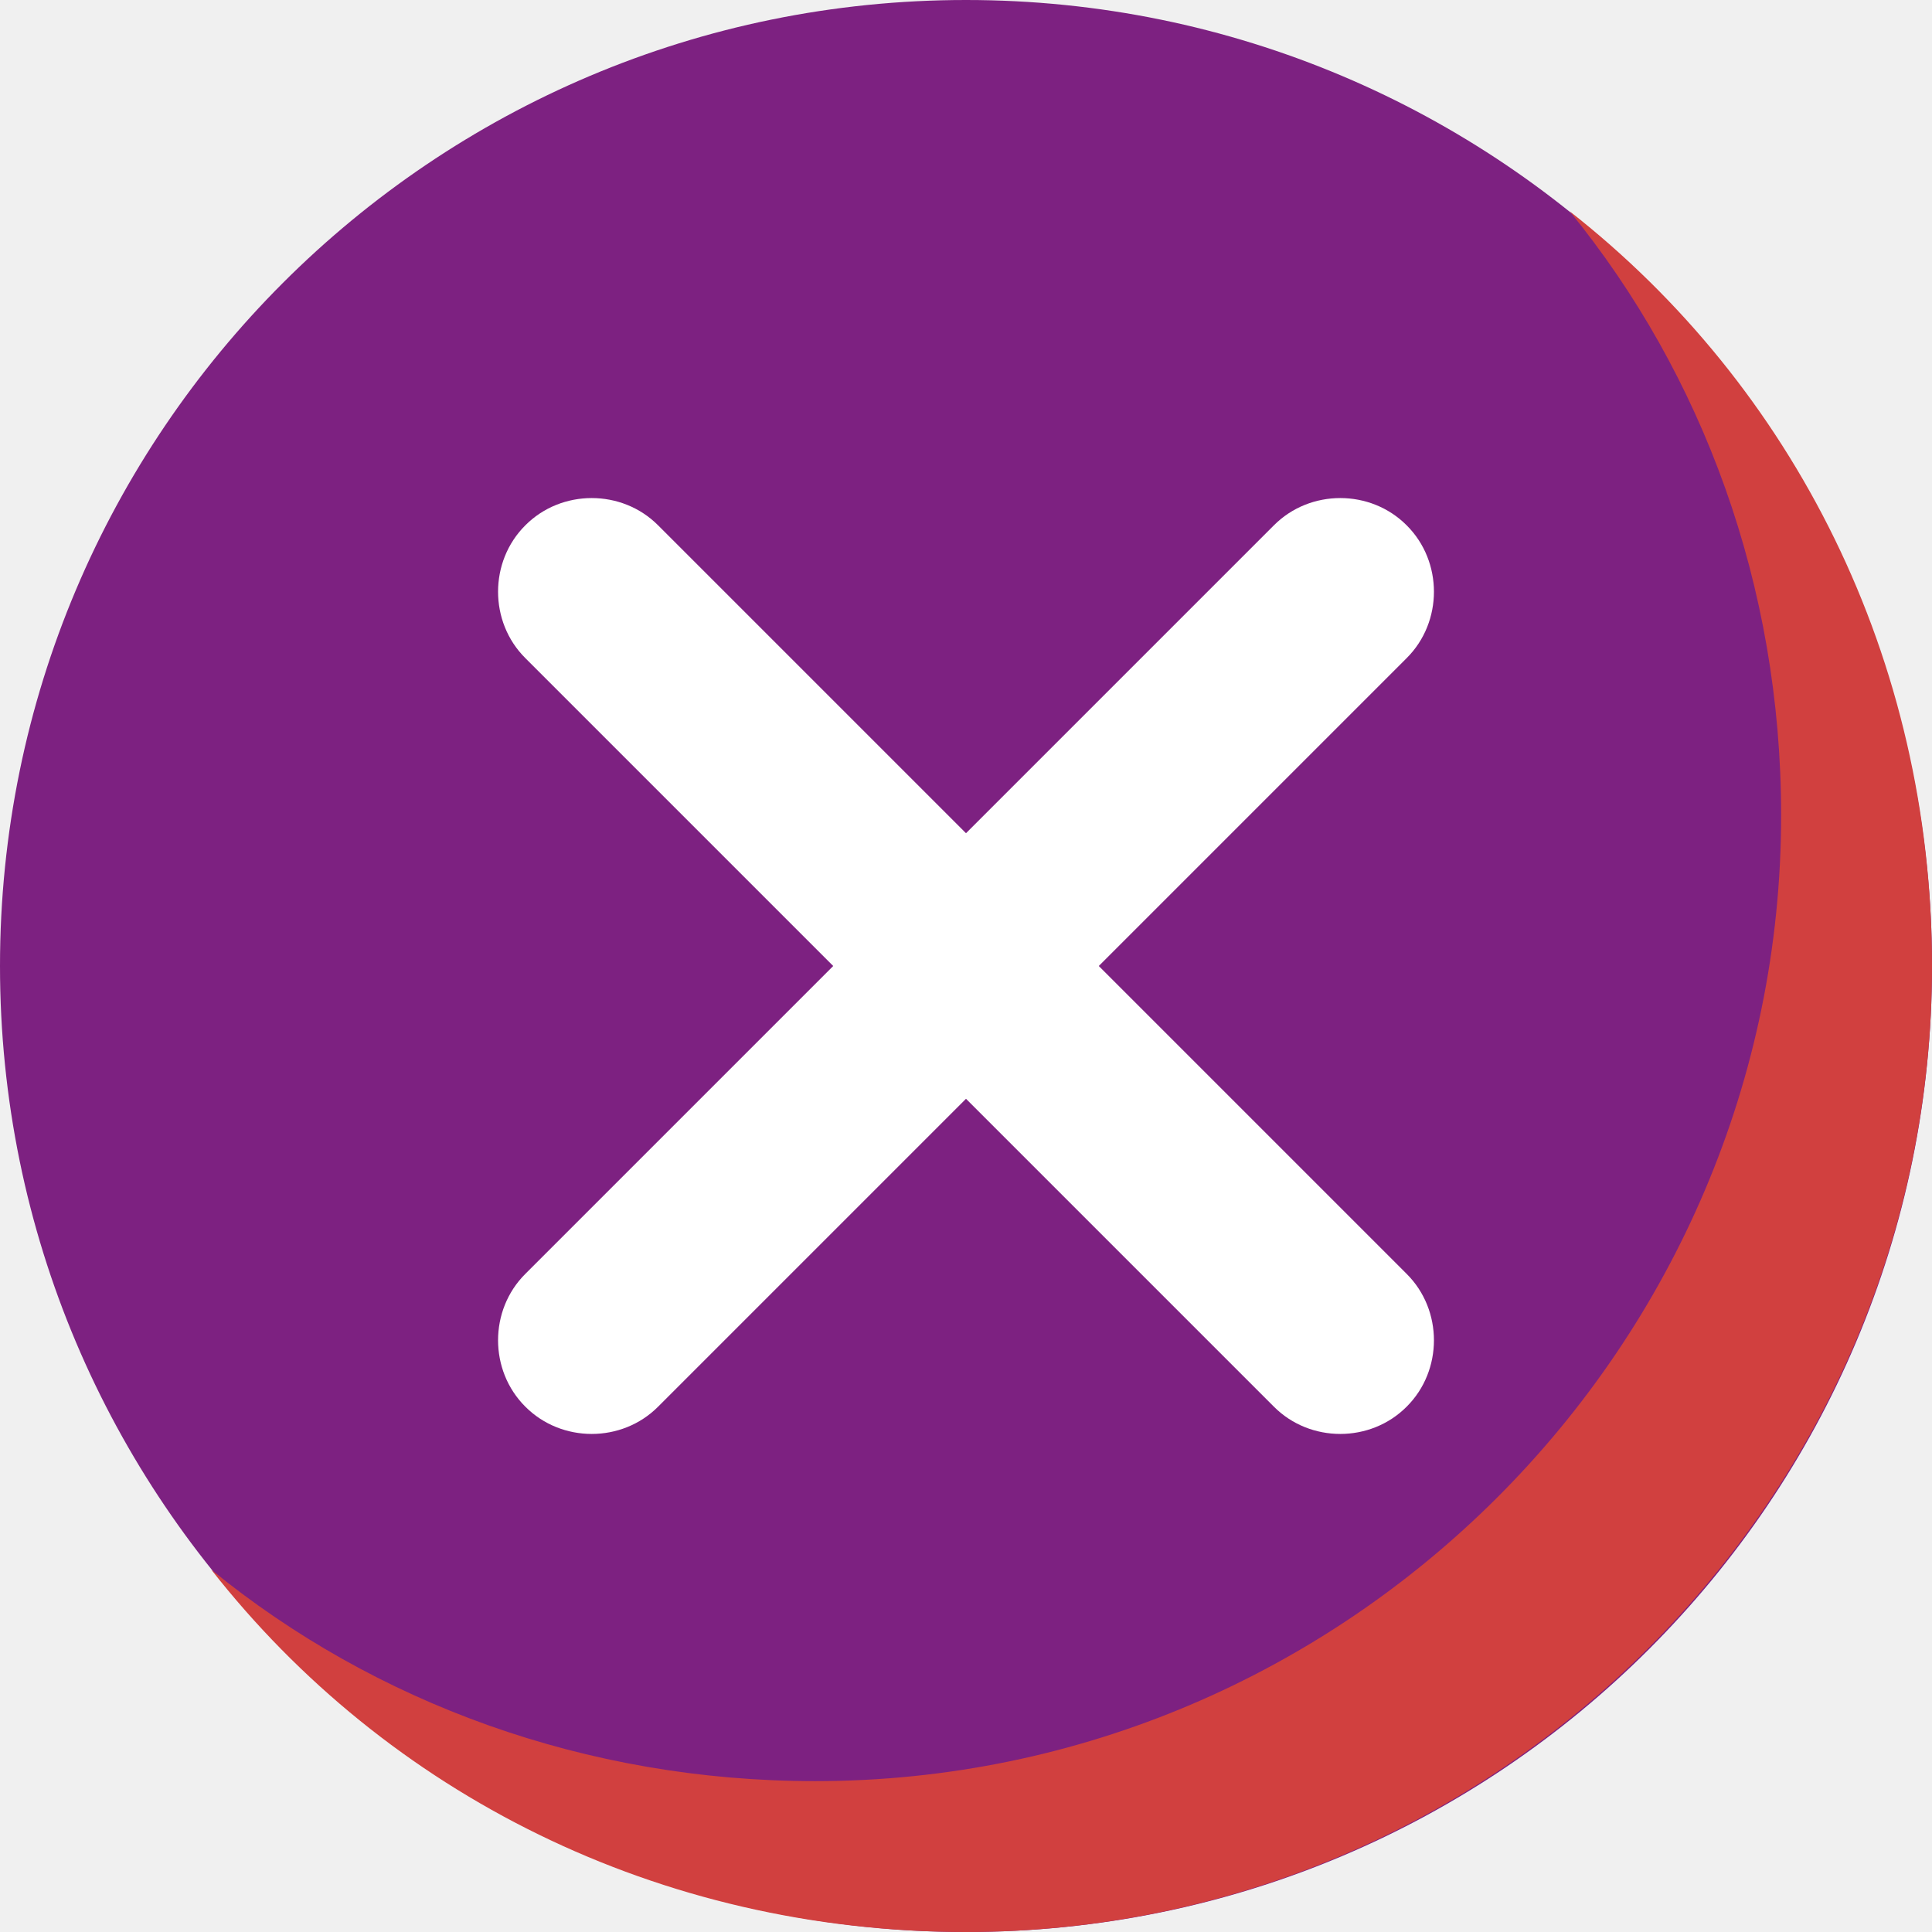
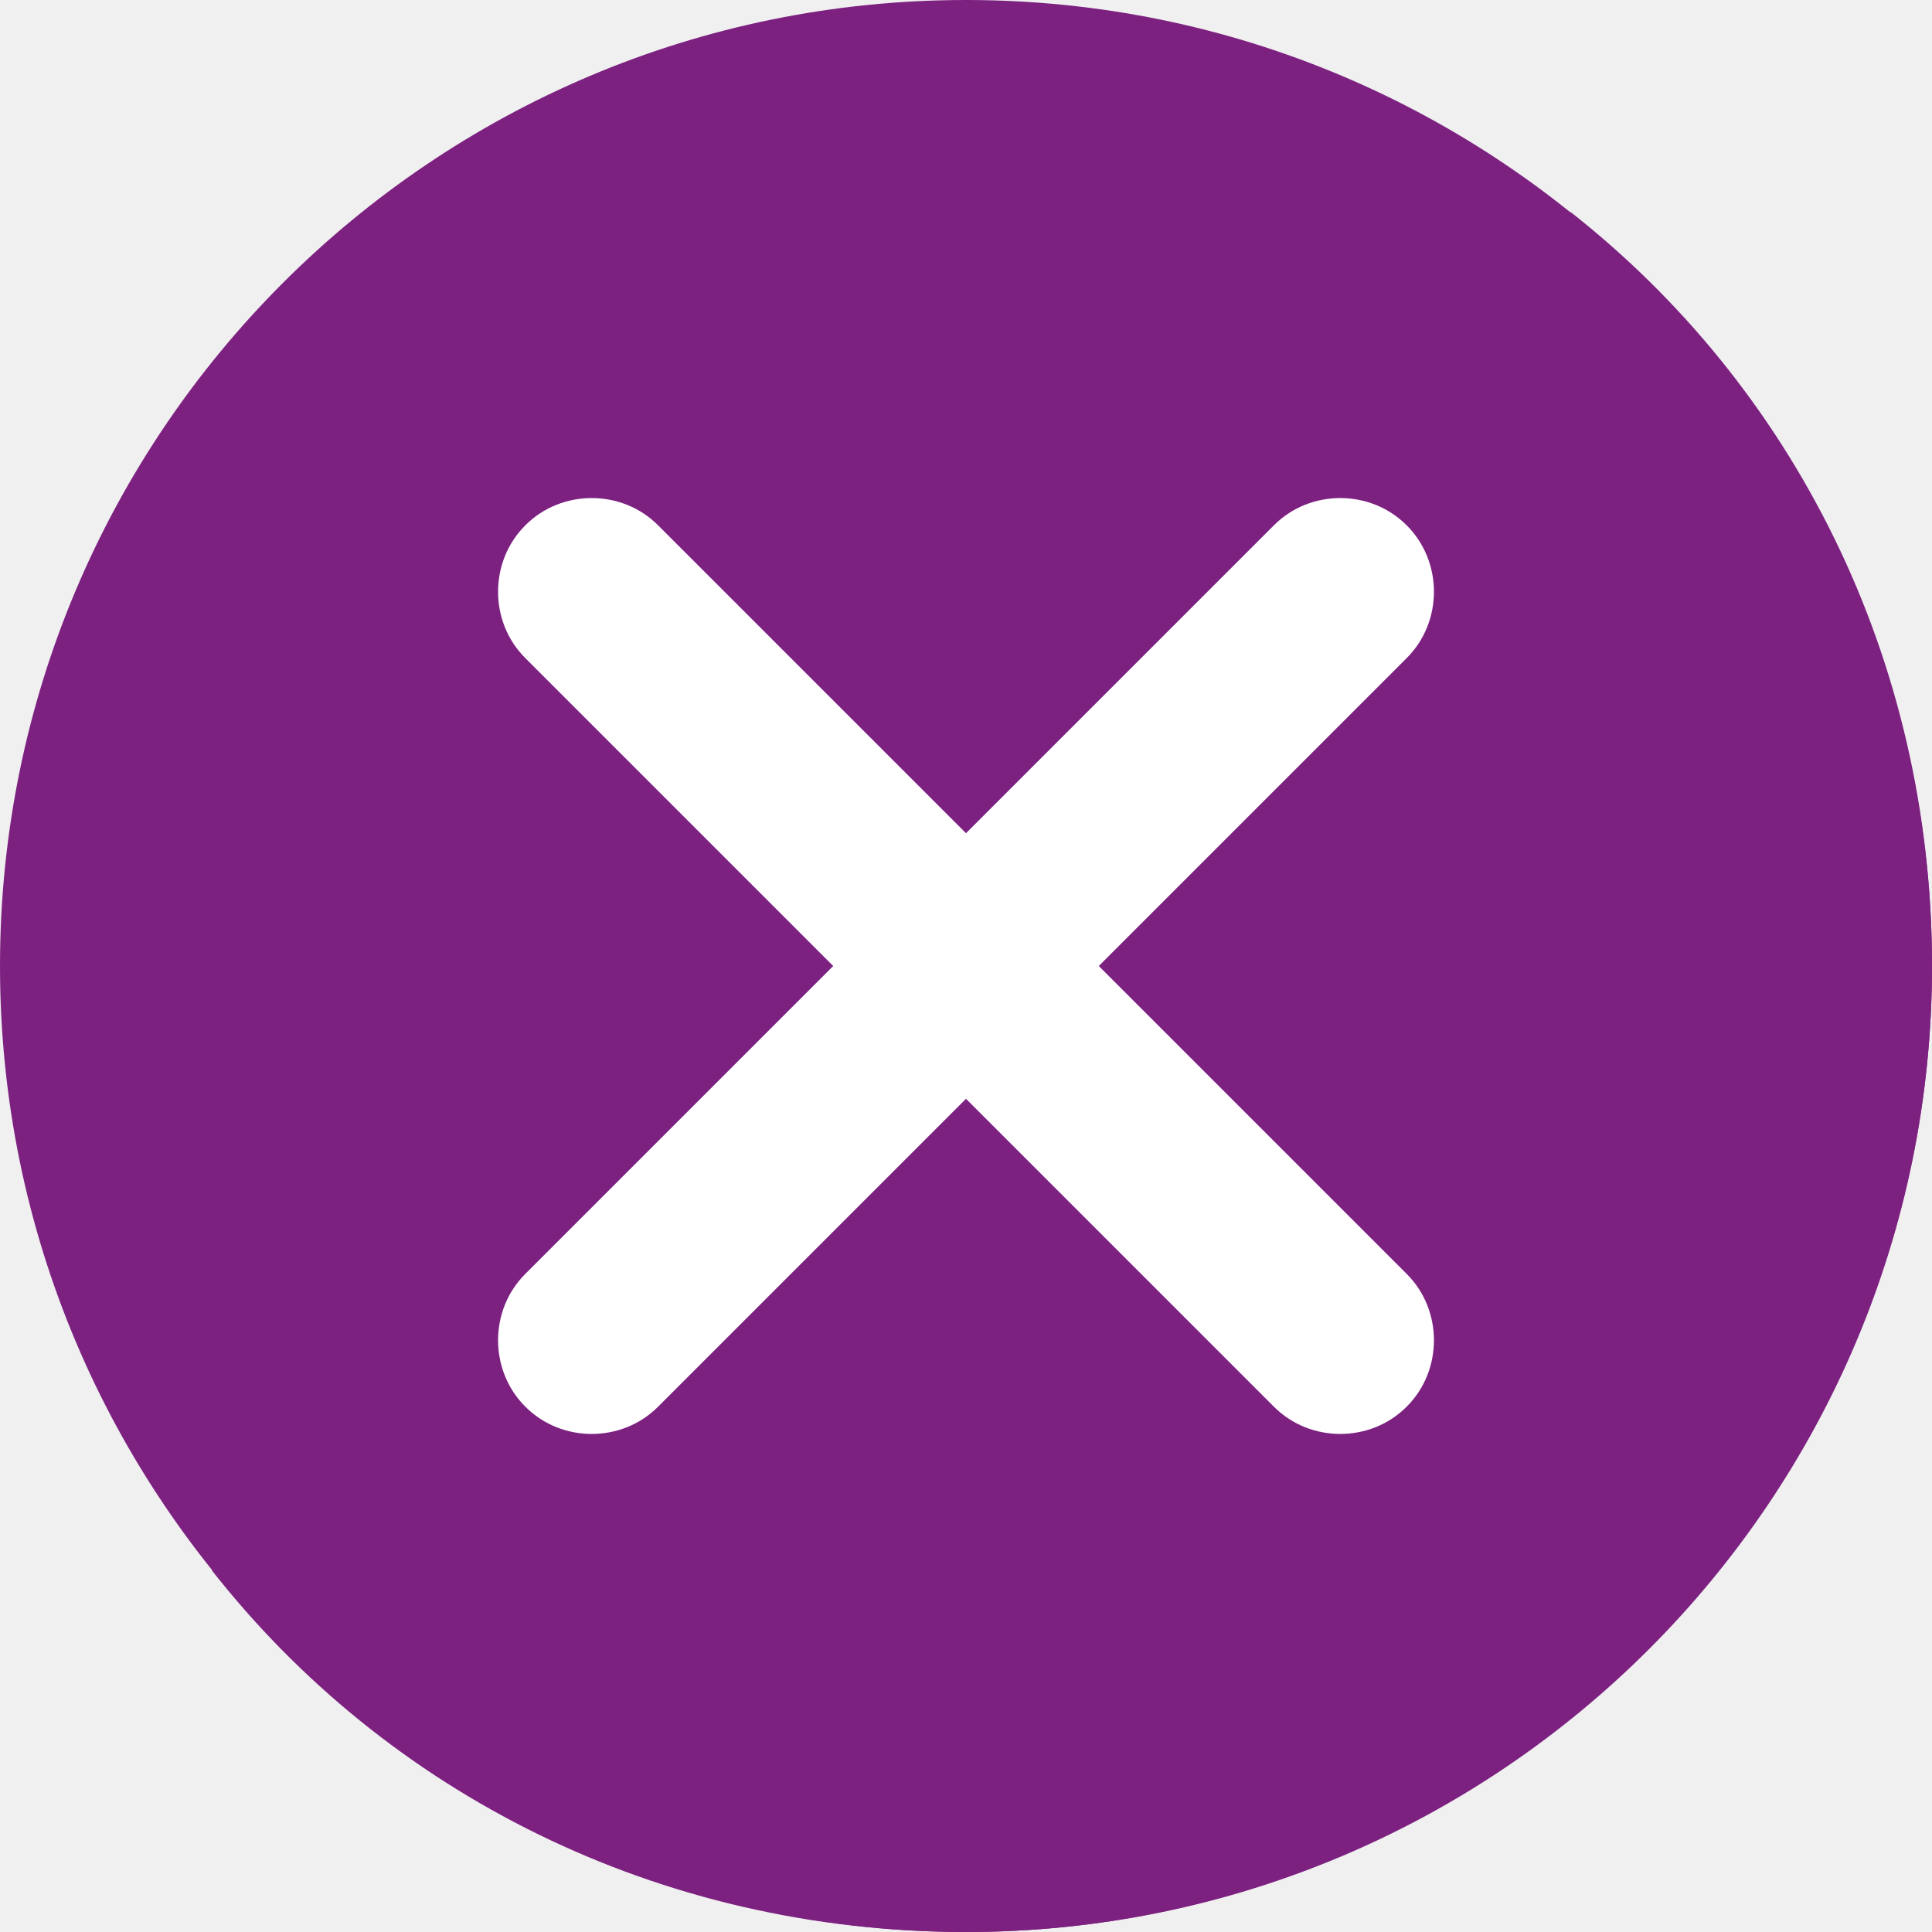
<svg xmlns="http://www.w3.org/2000/svg" width="11" height="11" viewBox="0 0 11 11" fill="none">
  <path d="M5.5 11C8.538 11 11 8.538 11 5.5C11 2.462 8.538 0 5.5 0C2.462 0 0 2.462 0 5.5C0 8.538 2.462 11 5.5 11Z" fill="#7D2181" />
-   <path d="M11 5.5C11 8.525 8.525 11 5.5 11C3.747 11 2.2 10.209 1.203 8.937C2.131 9.694 3.334 10.141 4.641 10.141C7.666 10.141 10.141 7.666 10.141 4.641C10.141 3.334 9.694 2.131 8.937 1.203C10.209 2.2 11 3.747 11 5.5Z" fill="#D1403F" />
+   <path d="M11 5.5C11 8.525 8.525 11 5.5 11C3.747 11 2.2 10.209 1.203 8.937C2.131 9.694 3.334 10.141 4.641 10.141C7.666 10.141 10.141 7.666 10.141 4.641C10.141 3.334 9.694 2.131 8.937 1.203C10.209 2.2 11 3.747 11 5.5Z" fill="#7D2181" />
  <path d="M8.009 8.009C7.803 8.216 7.459 8.216 7.253 8.009L5.5 6.256L3.747 8.009C3.541 8.216 3.197 8.216 2.991 8.009C2.784 7.803 2.784 7.459 2.991 7.253L4.744 5.5L2.991 3.747C2.784 3.541 2.784 3.197 2.991 2.991C3.197 2.784 3.541 2.784 3.747 2.991L5.5 4.744L7.253 2.991C7.459 2.784 7.803 2.784 8.009 2.991C8.216 3.197 8.216 3.541 8.009 3.747L6.256 5.5L8.009 7.253C8.216 7.459 8.216 7.803 8.009 8.009Z" fill="white" />
</svg>
